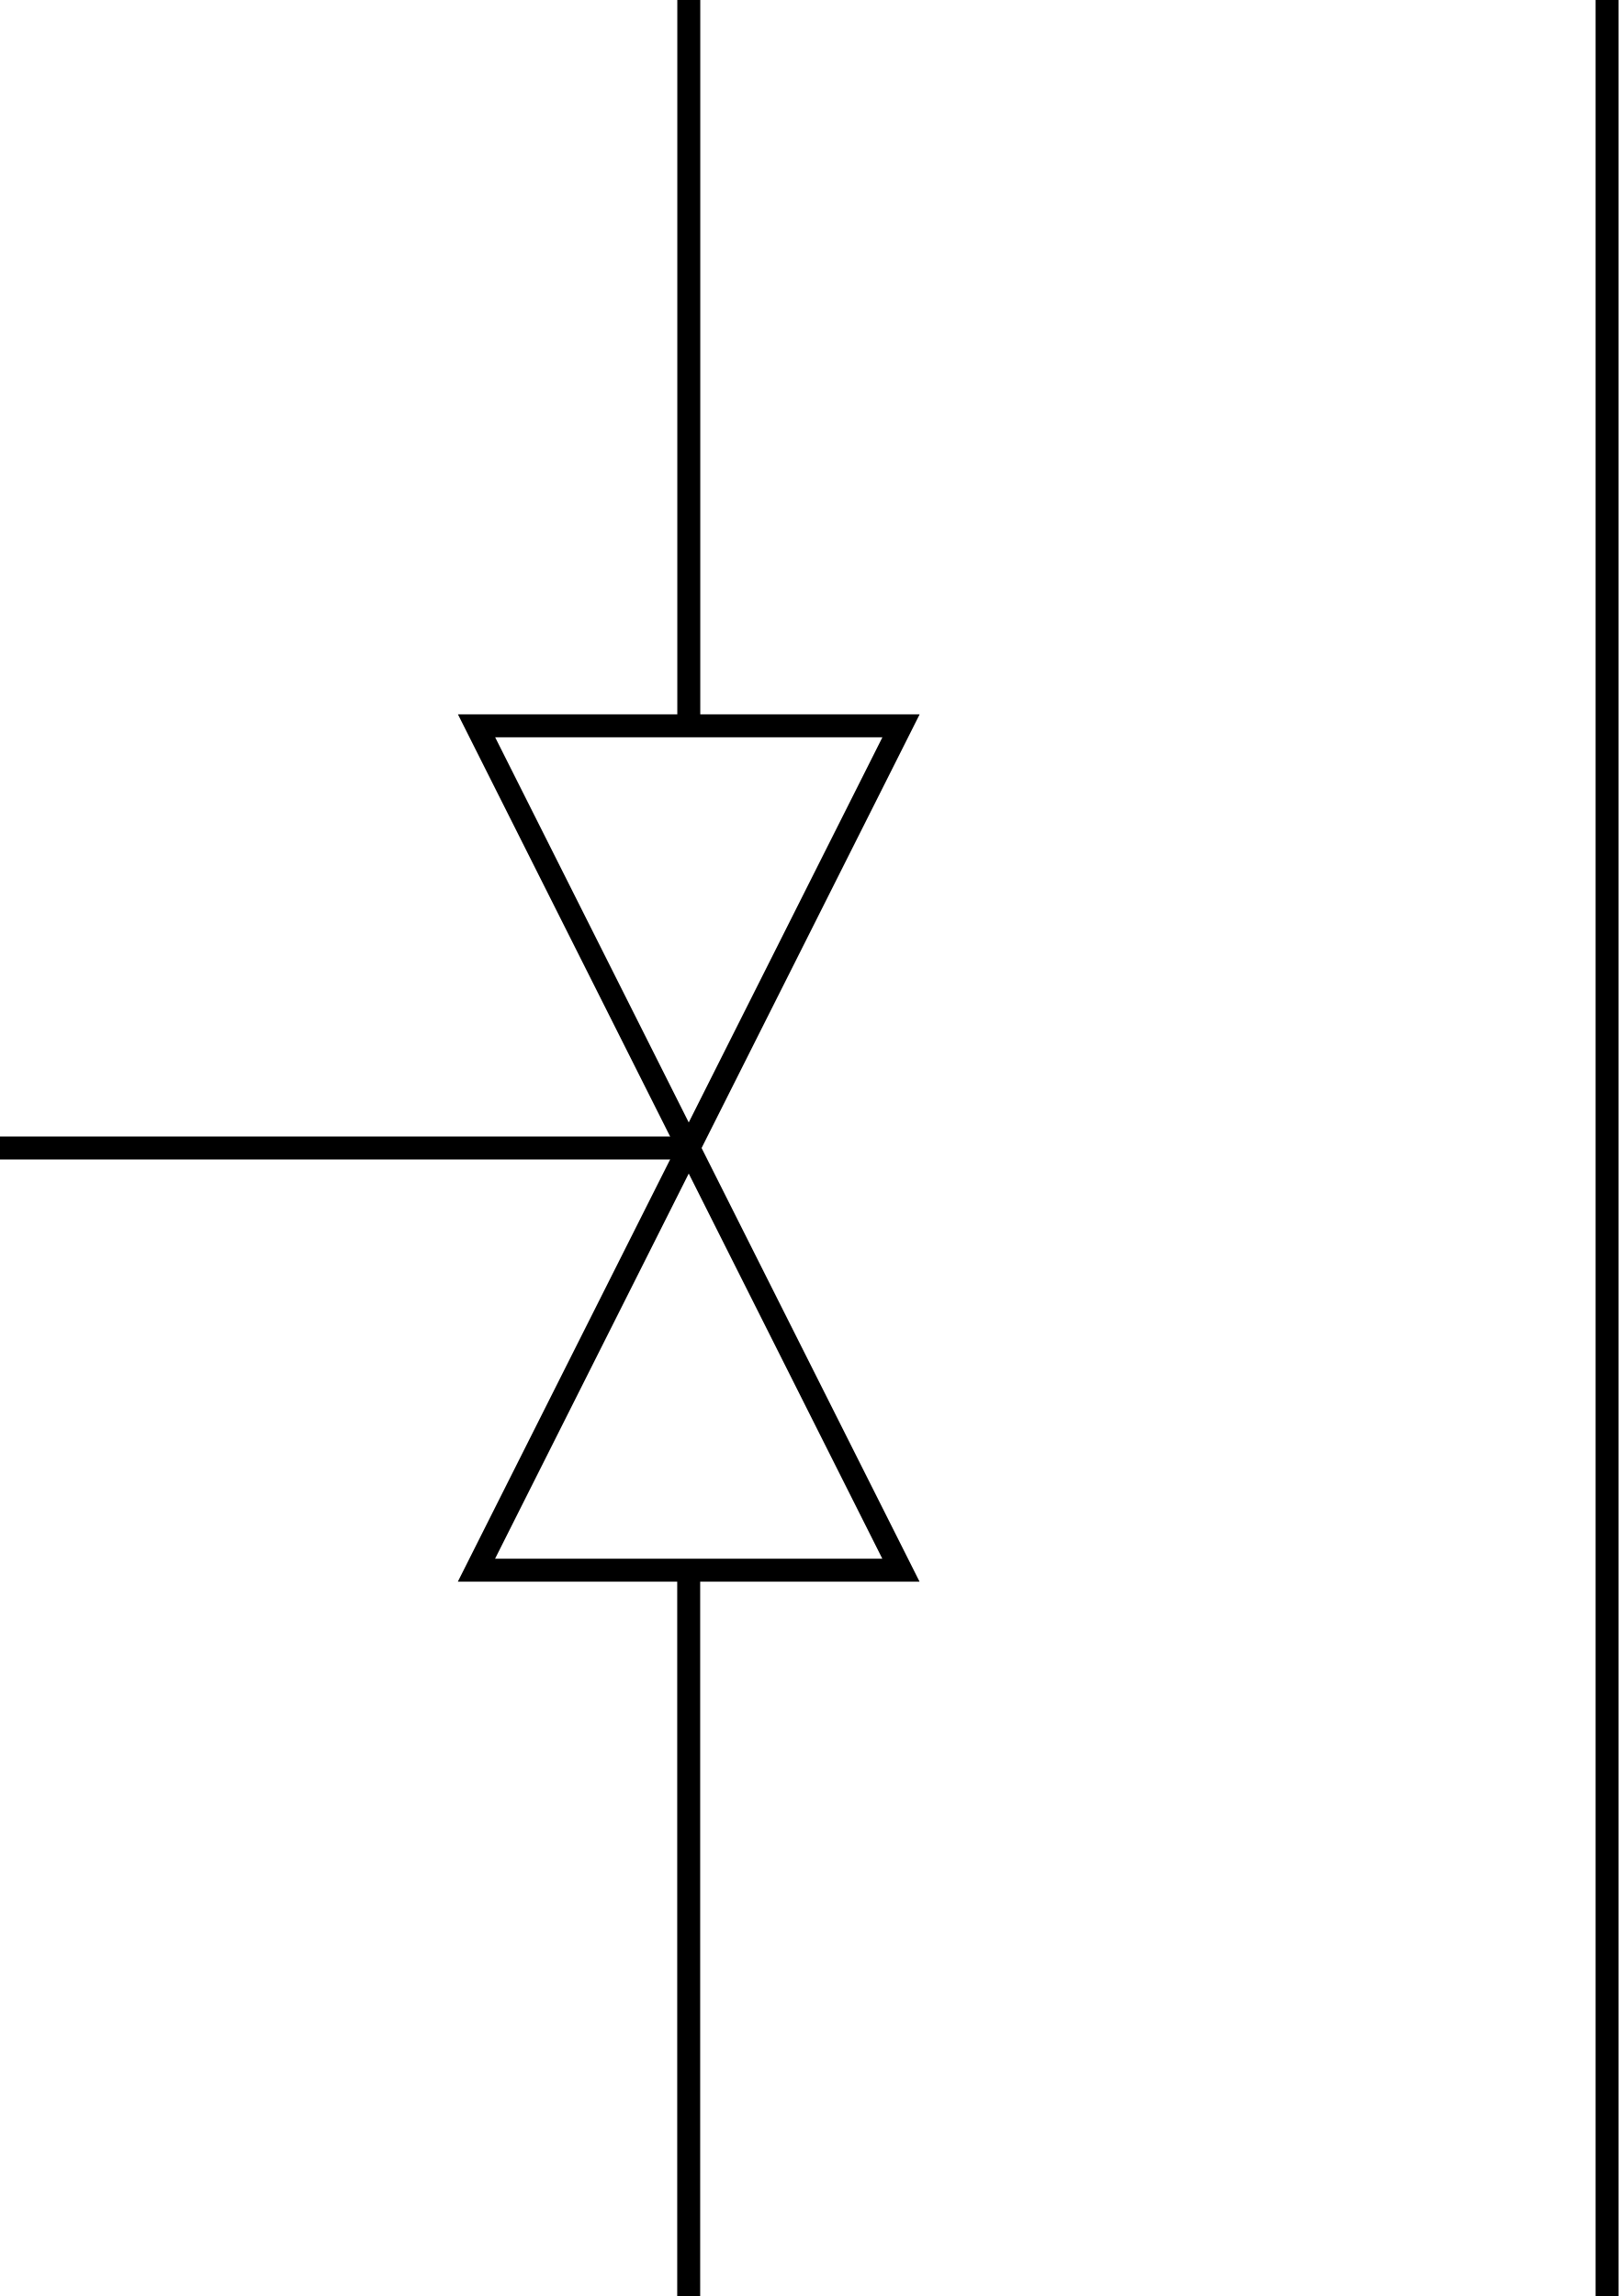
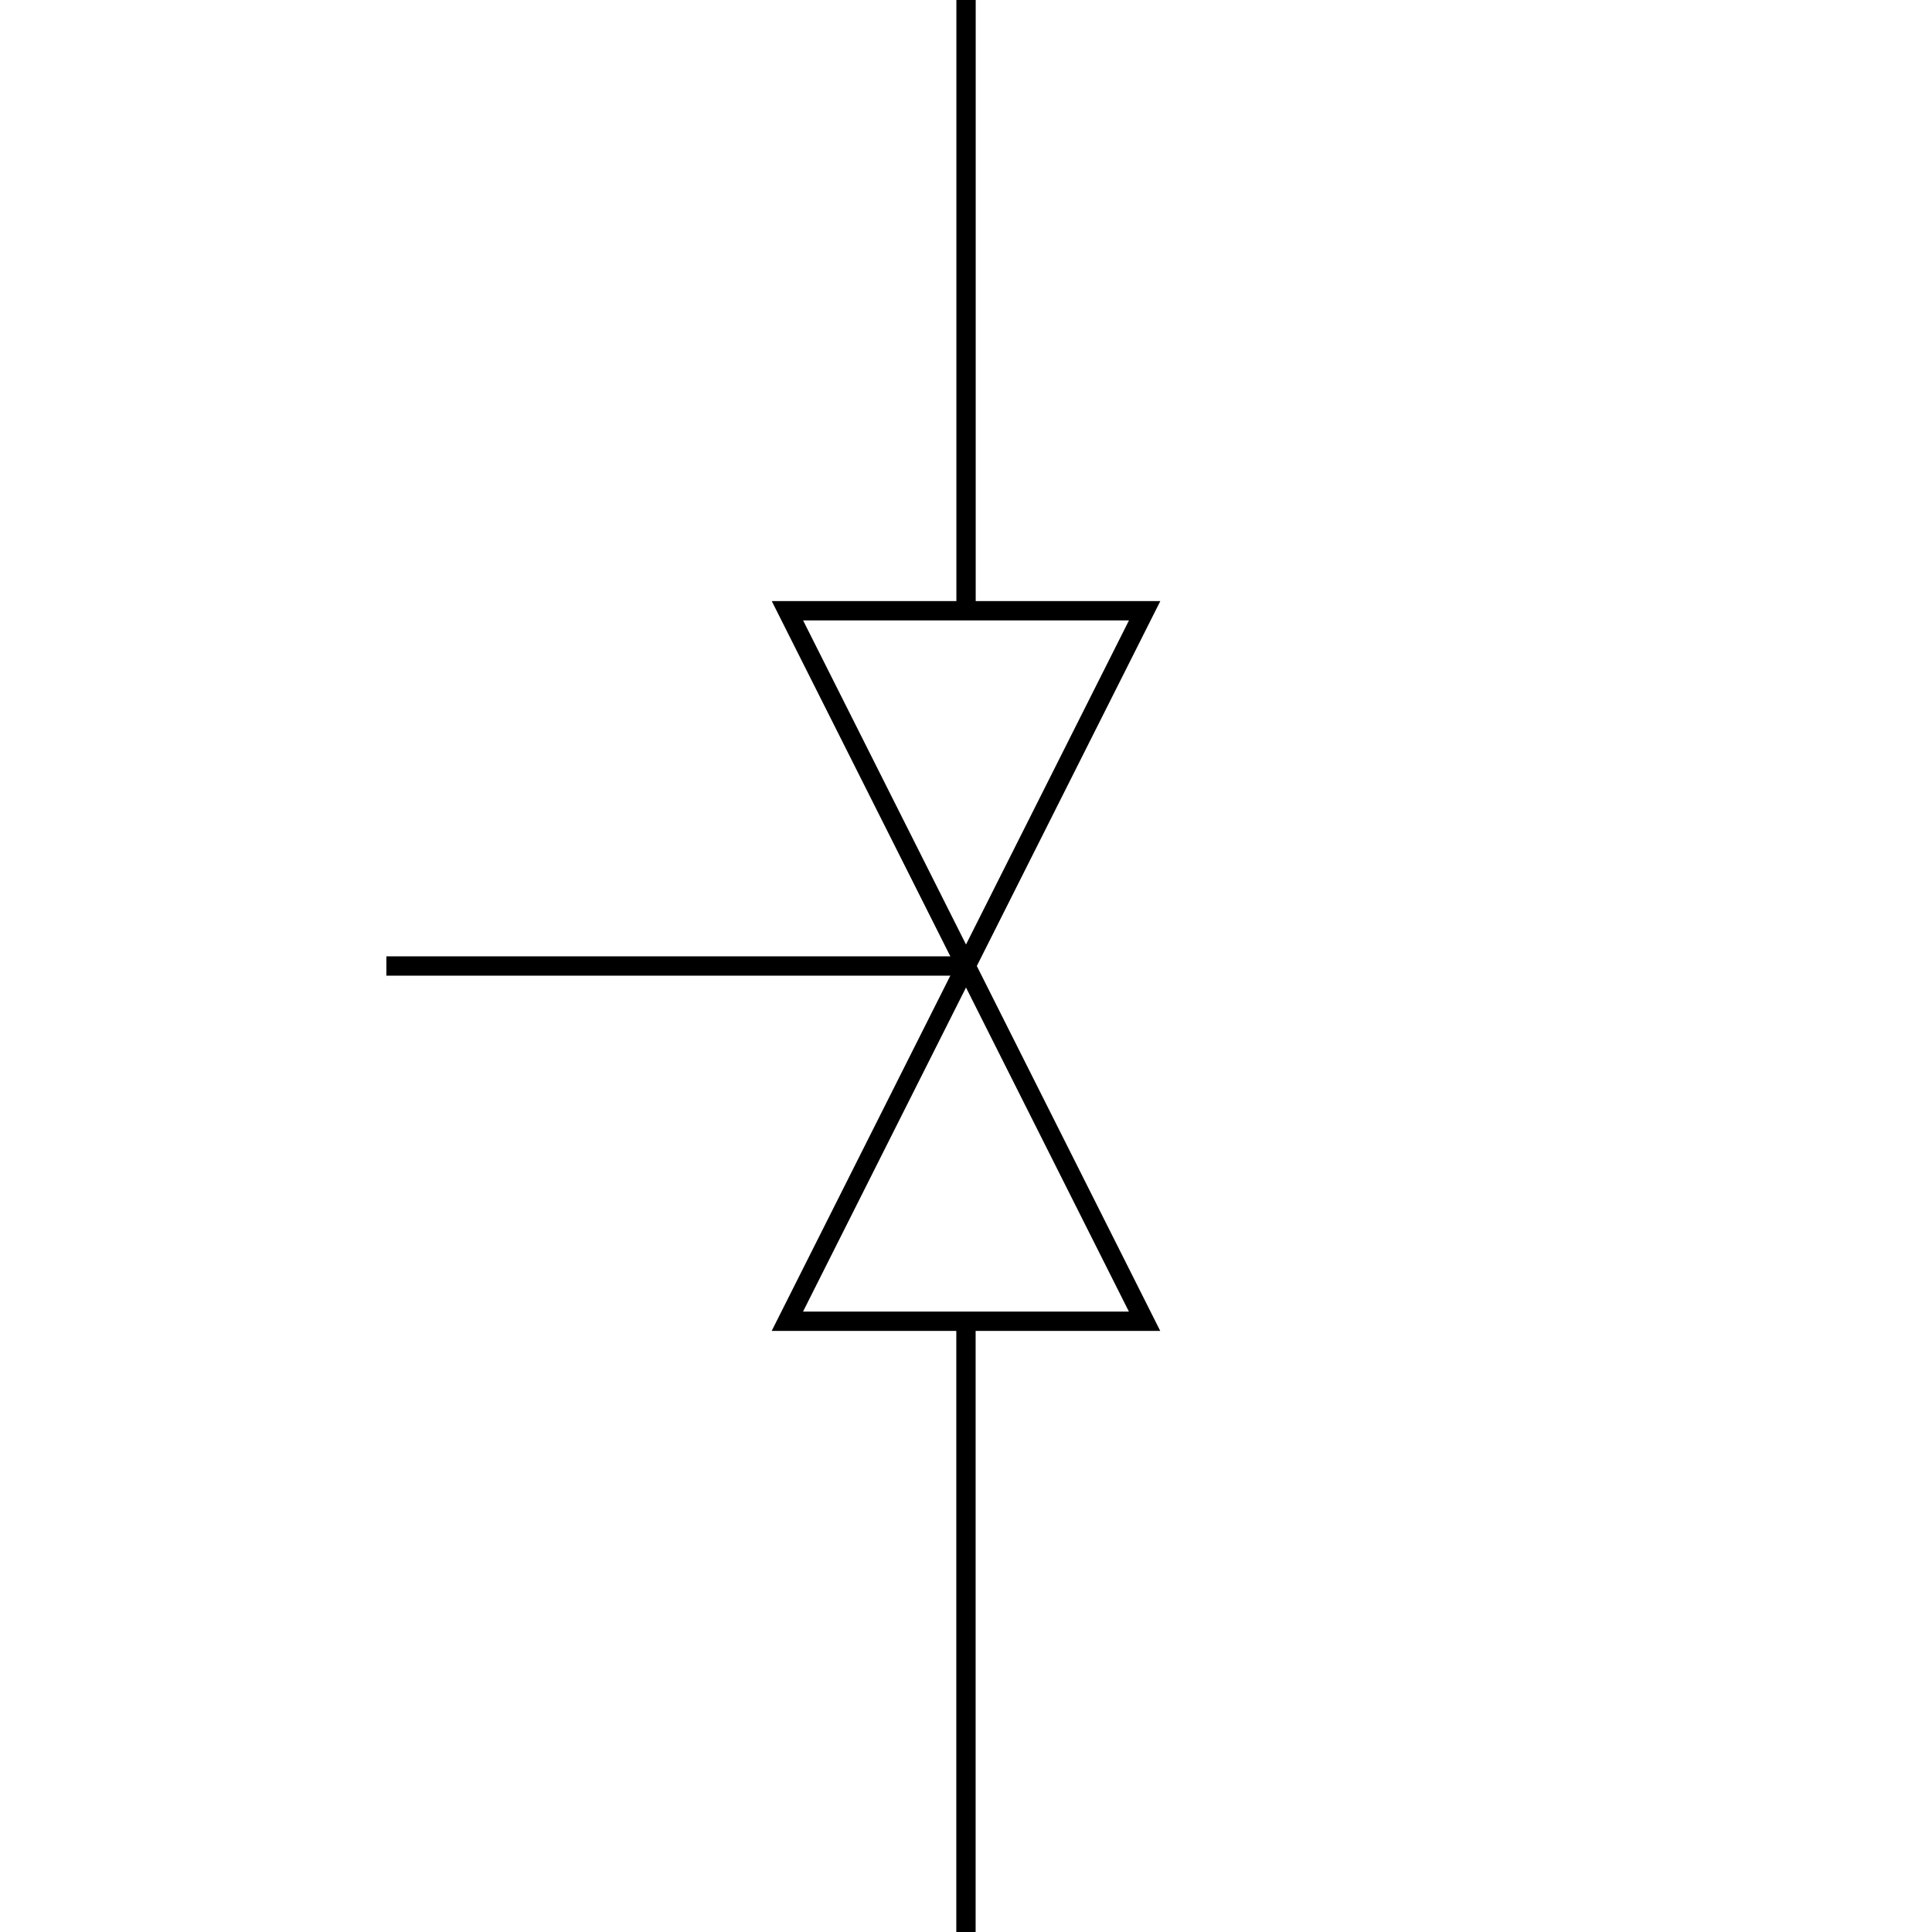
- <svg xmlns="http://www.w3.org/2000/svg" width="186.531mm" height="264.583mm" viewBox="0 0 186.531 264.583" version="1.1" id="svg1985">
+ <svg xmlns="http://www.w3.org/2000/svg" width="1000" height="1000" viewBox="0 0 264.583 264.583" version="1.1" id="svg1985">
  <defs id="defs1982">
    <filter style="color-interpolation-filters:sRGB" id="filter1843" x="-1.1611951e-06" width="1" y="-8.850904e-07" height="1">
      <feGaussianBlur stdDeviation="5.3769531e-05" id="feGaussianBlur1845" />
    </filter>
    <filter style="color-interpolation-filters:sRGB" id="filter1843-2" x="-1.0975415e-06" width="1" y="-8.5309233e-07" height="1">
      <feGaussianBlur stdDeviation="5.3769531e-05" id="feGaussianBlur1845-8" />
    </filter>
    <rect x="-313.01" y="-189.158" width="987.739" height="1297.167" id="rect5225" />
  </defs>
-   <path id="polyline218" style="fill:none;stroke:#000000;stroke-width:2.646;stroke-miterlimit:4;stroke-dasharray:none" d="M 54.922,83.643 79.375,132.292 103.839,83.643 Z" />
-   <path style="fill:none;stroke:#000000;stroke-width:2.646;stroke-linecap:butt;stroke-linejoin:miter;stroke-miterlimit:4;stroke-dasharray:none;stroke-opacity:1" d="m 79.38,1e-6 v 83.643" id="path3986-4" />
-   <path id="polyline218-5" style="fill:none;stroke:#000000;stroke-width:2.646;stroke-miterlimit:4;stroke-dasharray:none" d="M 103.828,180.94 79.375,132.292 54.911,180.94 Z" />
-   <path style="fill:none;stroke:#000000;stroke-width:2.646;stroke-linecap:butt;stroke-linejoin:miter;stroke-miterlimit:4;stroke-dasharray:none;stroke-opacity:1" d="M 0,132.292 H 79.375" id="path3986-4-3" />
-   <path style="fill:none;stroke:#000000;stroke-width:2.646;stroke-linecap:butt;stroke-linejoin:miter;stroke-miterlimit:4;stroke-dasharray:none;stroke-opacity:1" d="M 185.208,0 V 264.583" id="path3986-4-9" />
-   <path style="fill:none;stroke:#000000;stroke-width:2.646;stroke-linecap:butt;stroke-linejoin:miter;stroke-miterlimit:4;stroke-dasharray:none;stroke-opacity:1" d="m 79.37,180.94 v 83.643" id="path3986-4-90" />
+   <path style="fill:none;stroke:#000000;stroke-width:2.646;stroke-linecap:butt;stroke-linejoin:miter;stroke-miterlimit:4;stroke-dasharray:none;stroke-opacity:1" d="M 52.917,132.292 H 132.292" id="path3986-4-3" />
+   <g id="g839">
+     <g id="g1031" transform="translate(11.68086)">
+       <path id="polyline218" style="fill:none;stroke:#000000;stroke-width:2.646;stroke-miterlimit:4;stroke-dasharray:none" d="M 96.157,83.643 120.611,132.292 145.075,83.643 Z" />
+       <path style="fill:none;stroke:#000000;stroke-width:2.646;stroke-linecap:butt;stroke-linejoin:miter;stroke-miterlimit:4;stroke-dasharray:none;stroke-opacity:1" d="m 120.616,1e-6 v 83.643" id="path3986-4" />
+       <path id="polyline218-5" style="fill:none;stroke:#000000;stroke-width:2.646;stroke-miterlimit:4;stroke-dasharray:none" d="M 145.064,180.94 120.611,132.292 96.147,180.94 Z" />
+       <path style="fill:none;stroke:#000000;stroke-width:2.646;stroke-linecap:butt;stroke-linejoin:miter;stroke-miterlimit:4;stroke-dasharray:none;stroke-opacity:1" d="m 120.606,180.94 v 83.643" id="path3986-4-90" />
+     </g>
+   </g>
</svg>
